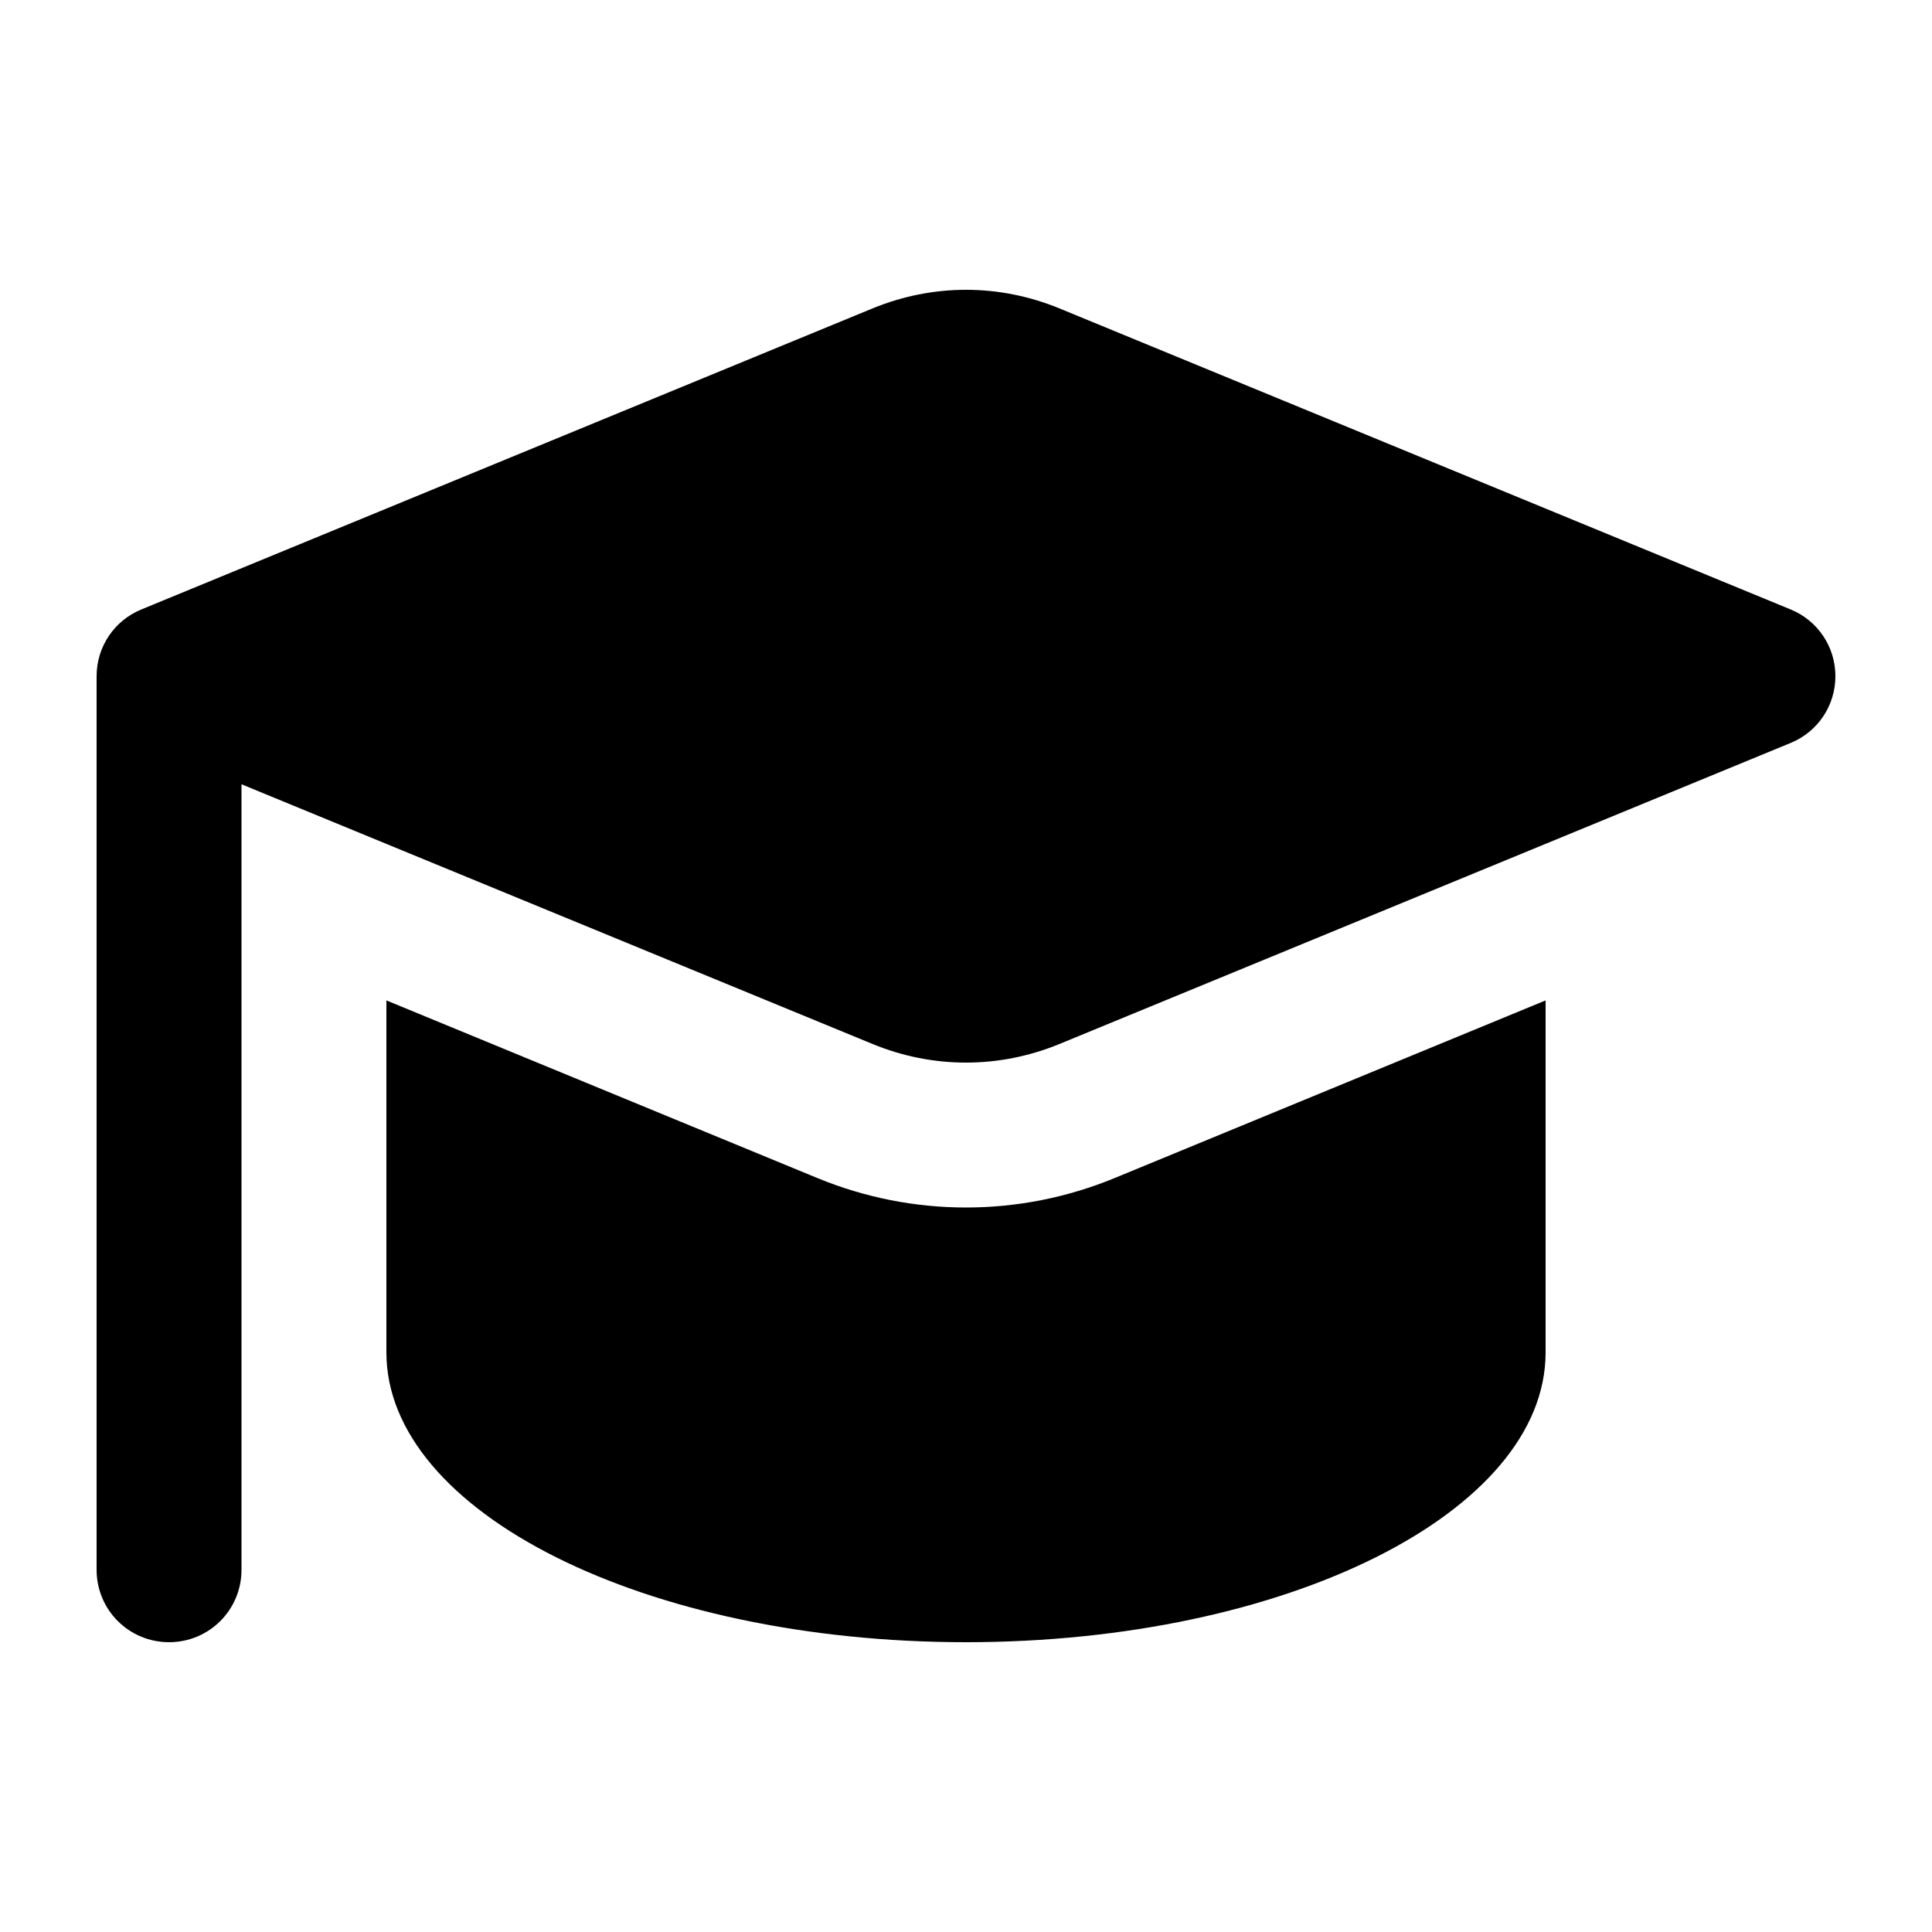
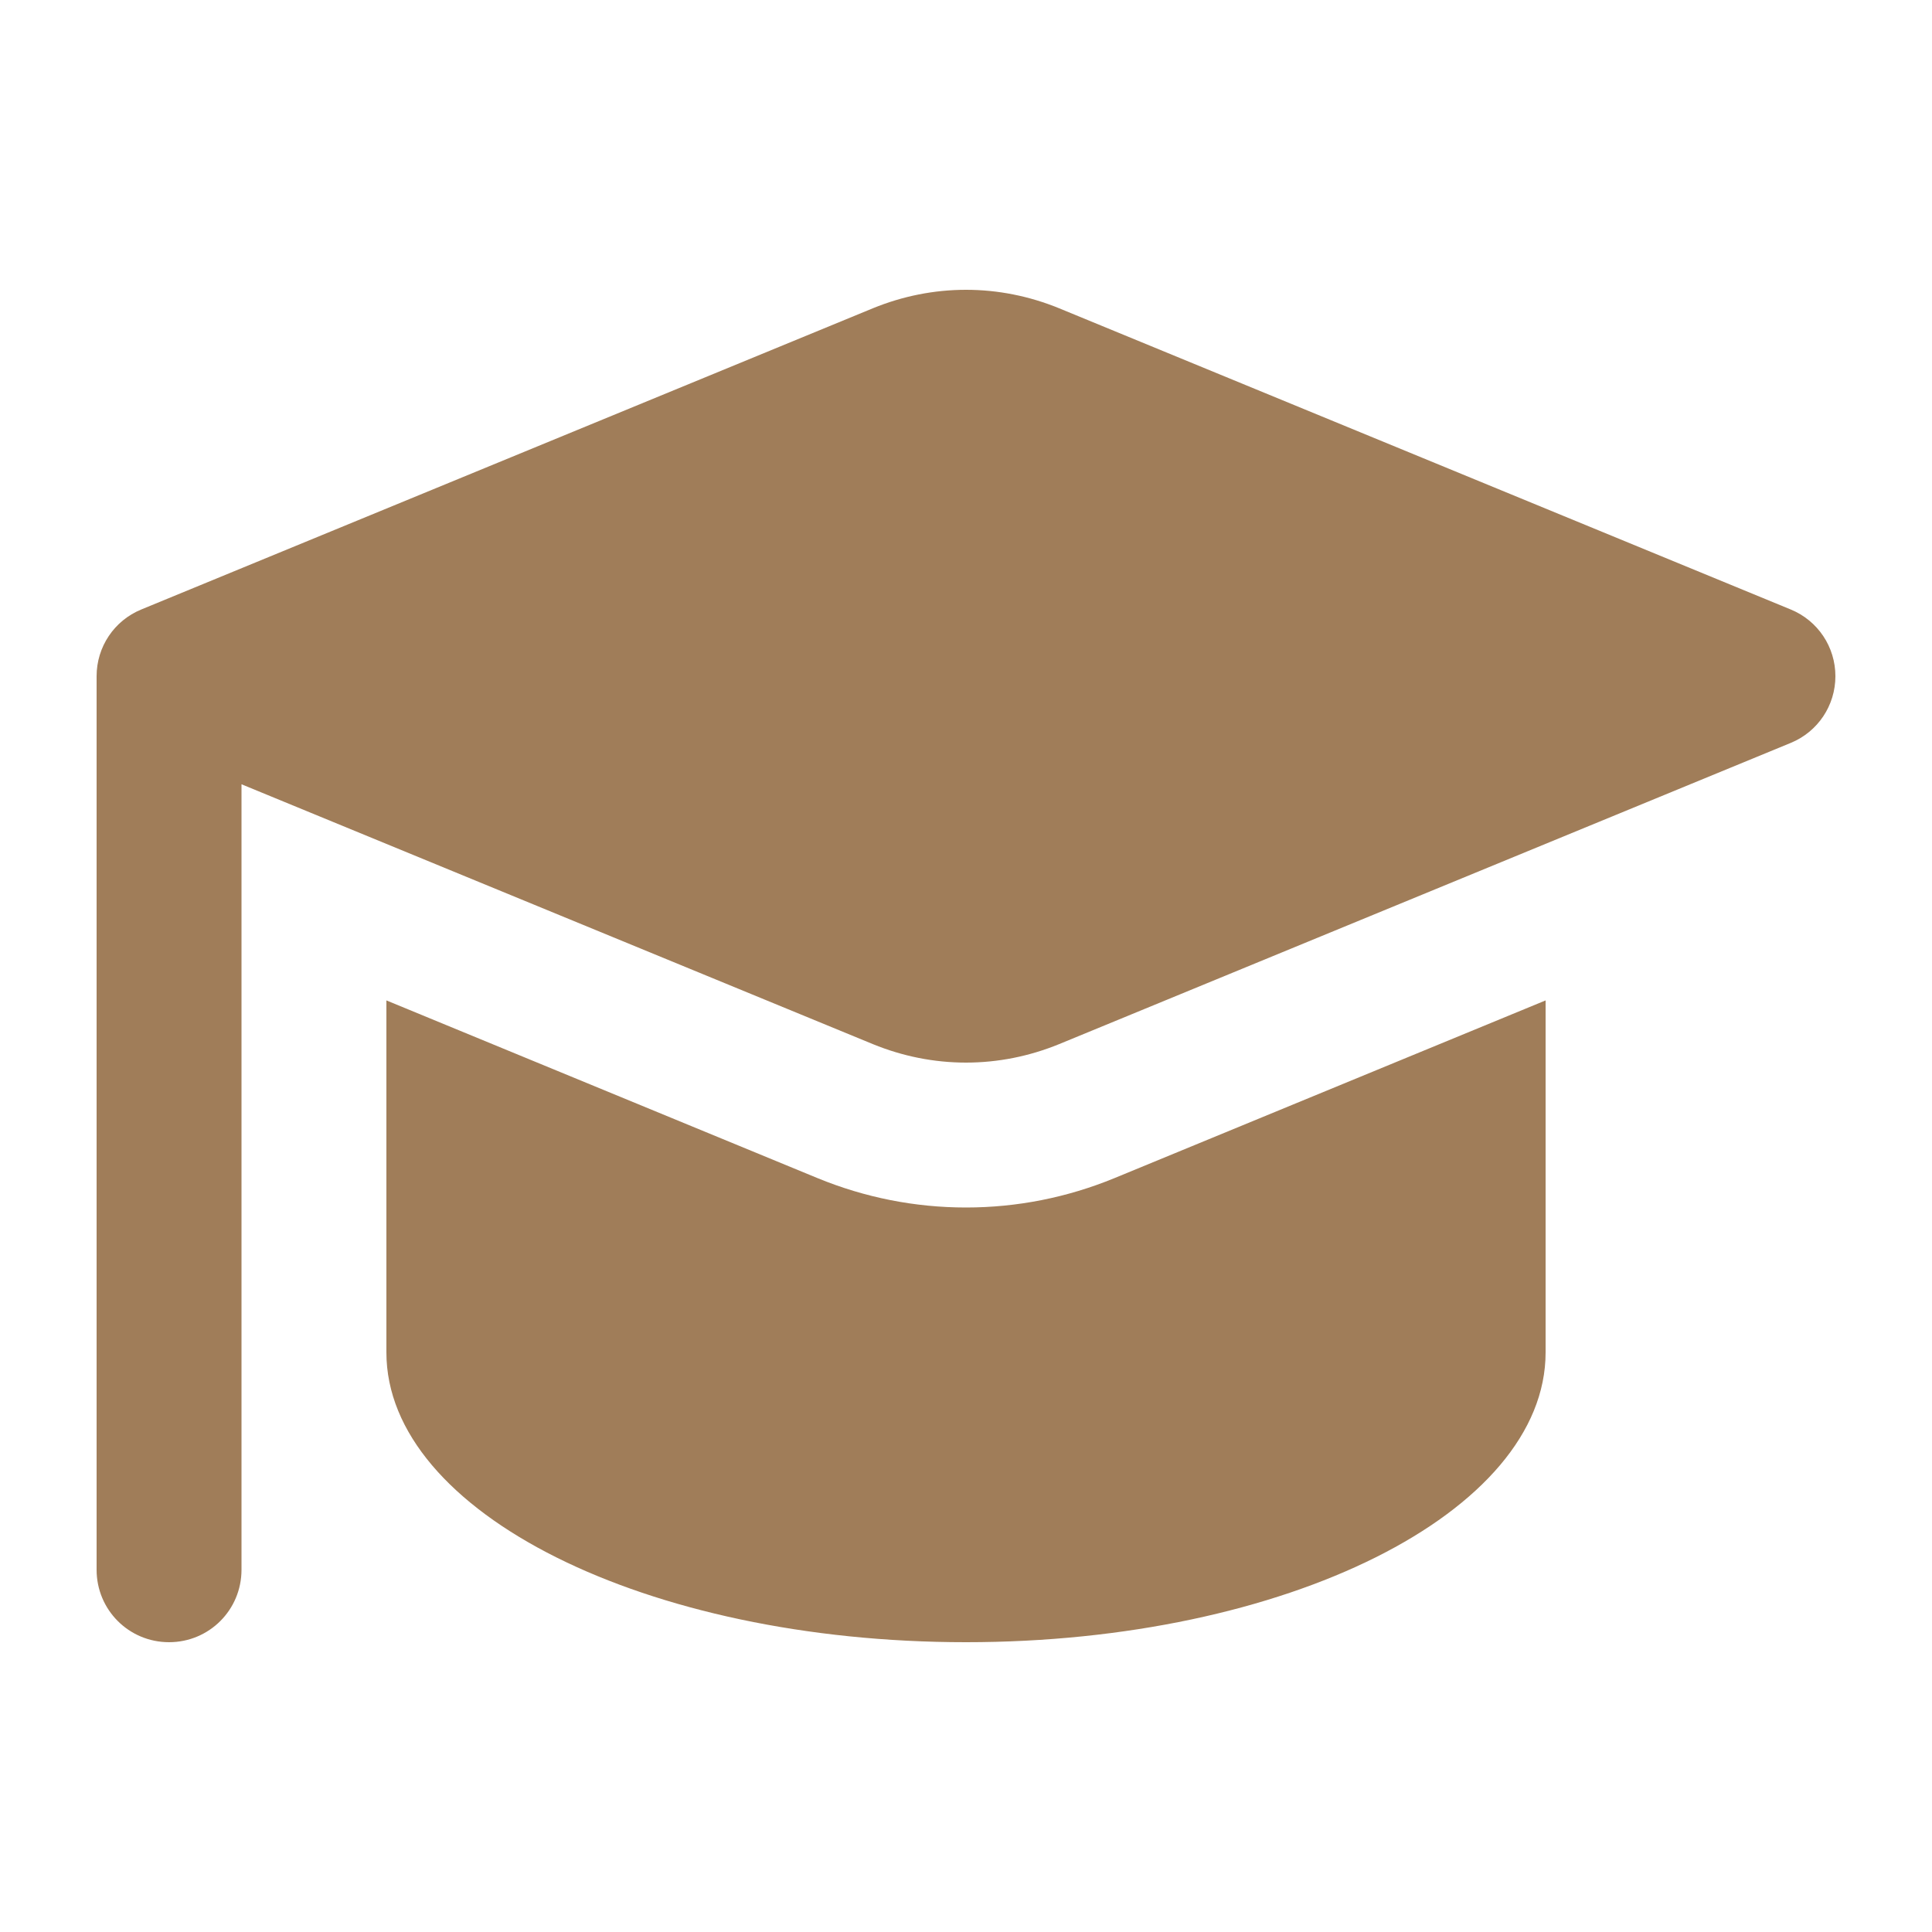
<svg xmlns="http://www.w3.org/2000/svg" viewBox="0 0 640 640">
-   <path d="M80 259.8L289.2 345.9C299 349.9 309.4 352 320 352C330.6 352 341 349.9 350.8 345.9L593.2 246.1C602.2 242.4 608 233.7 608 224C608 214.3 602.2 205.6 593.2 201.9L350.8 102.1C341 98.1 330.6 96 320 96C309.4 96 299 98.1 289.2 102.1L46.8 201.9C37.8 205.6 32 214.3 32 224L32 520C32 533.3 42.7 544 56 544C69.3 544 80 533.3 80 520L80 259.8zM128 331.5L128 448C128 501 214 544 320 544C426 544 512 501 512 448L512 331.4L369.1 390.3C353.5 396.7 336.9 400 320 400C303.1 400 286.5 396.7 270.9 390.3L128 331.4z" />
+   <path fill="#a07d59" d="M80 259.8L289.2 345.9C299 349.9 309.4 352 320 352C330.6 352 341 349.9 350.8 345.9L593.2 246.1C602.2 242.4 608 233.7 608 224C608 214.3 602.2 205.6 593.2 201.9L350.8 102.1C341 98.1 330.6 96 320 96C309.4 96 299 98.1 289.2 102.1L46.8 201.9C37.8 205.6 32 214.3 32 224L32 520C32 533.3 42.7 544 56 544C69.3 544 80 533.3 80 520L80 259.8zM128 331.5L128 448C128 501 214 544 320 544C426 544 512 501 512 448L512 331.4L369.1 390.3C353.5 396.7 336.9 400 320 400C303.1 400 286.5 396.7 270.9 390.3L128 331.4z" />
</svg>
